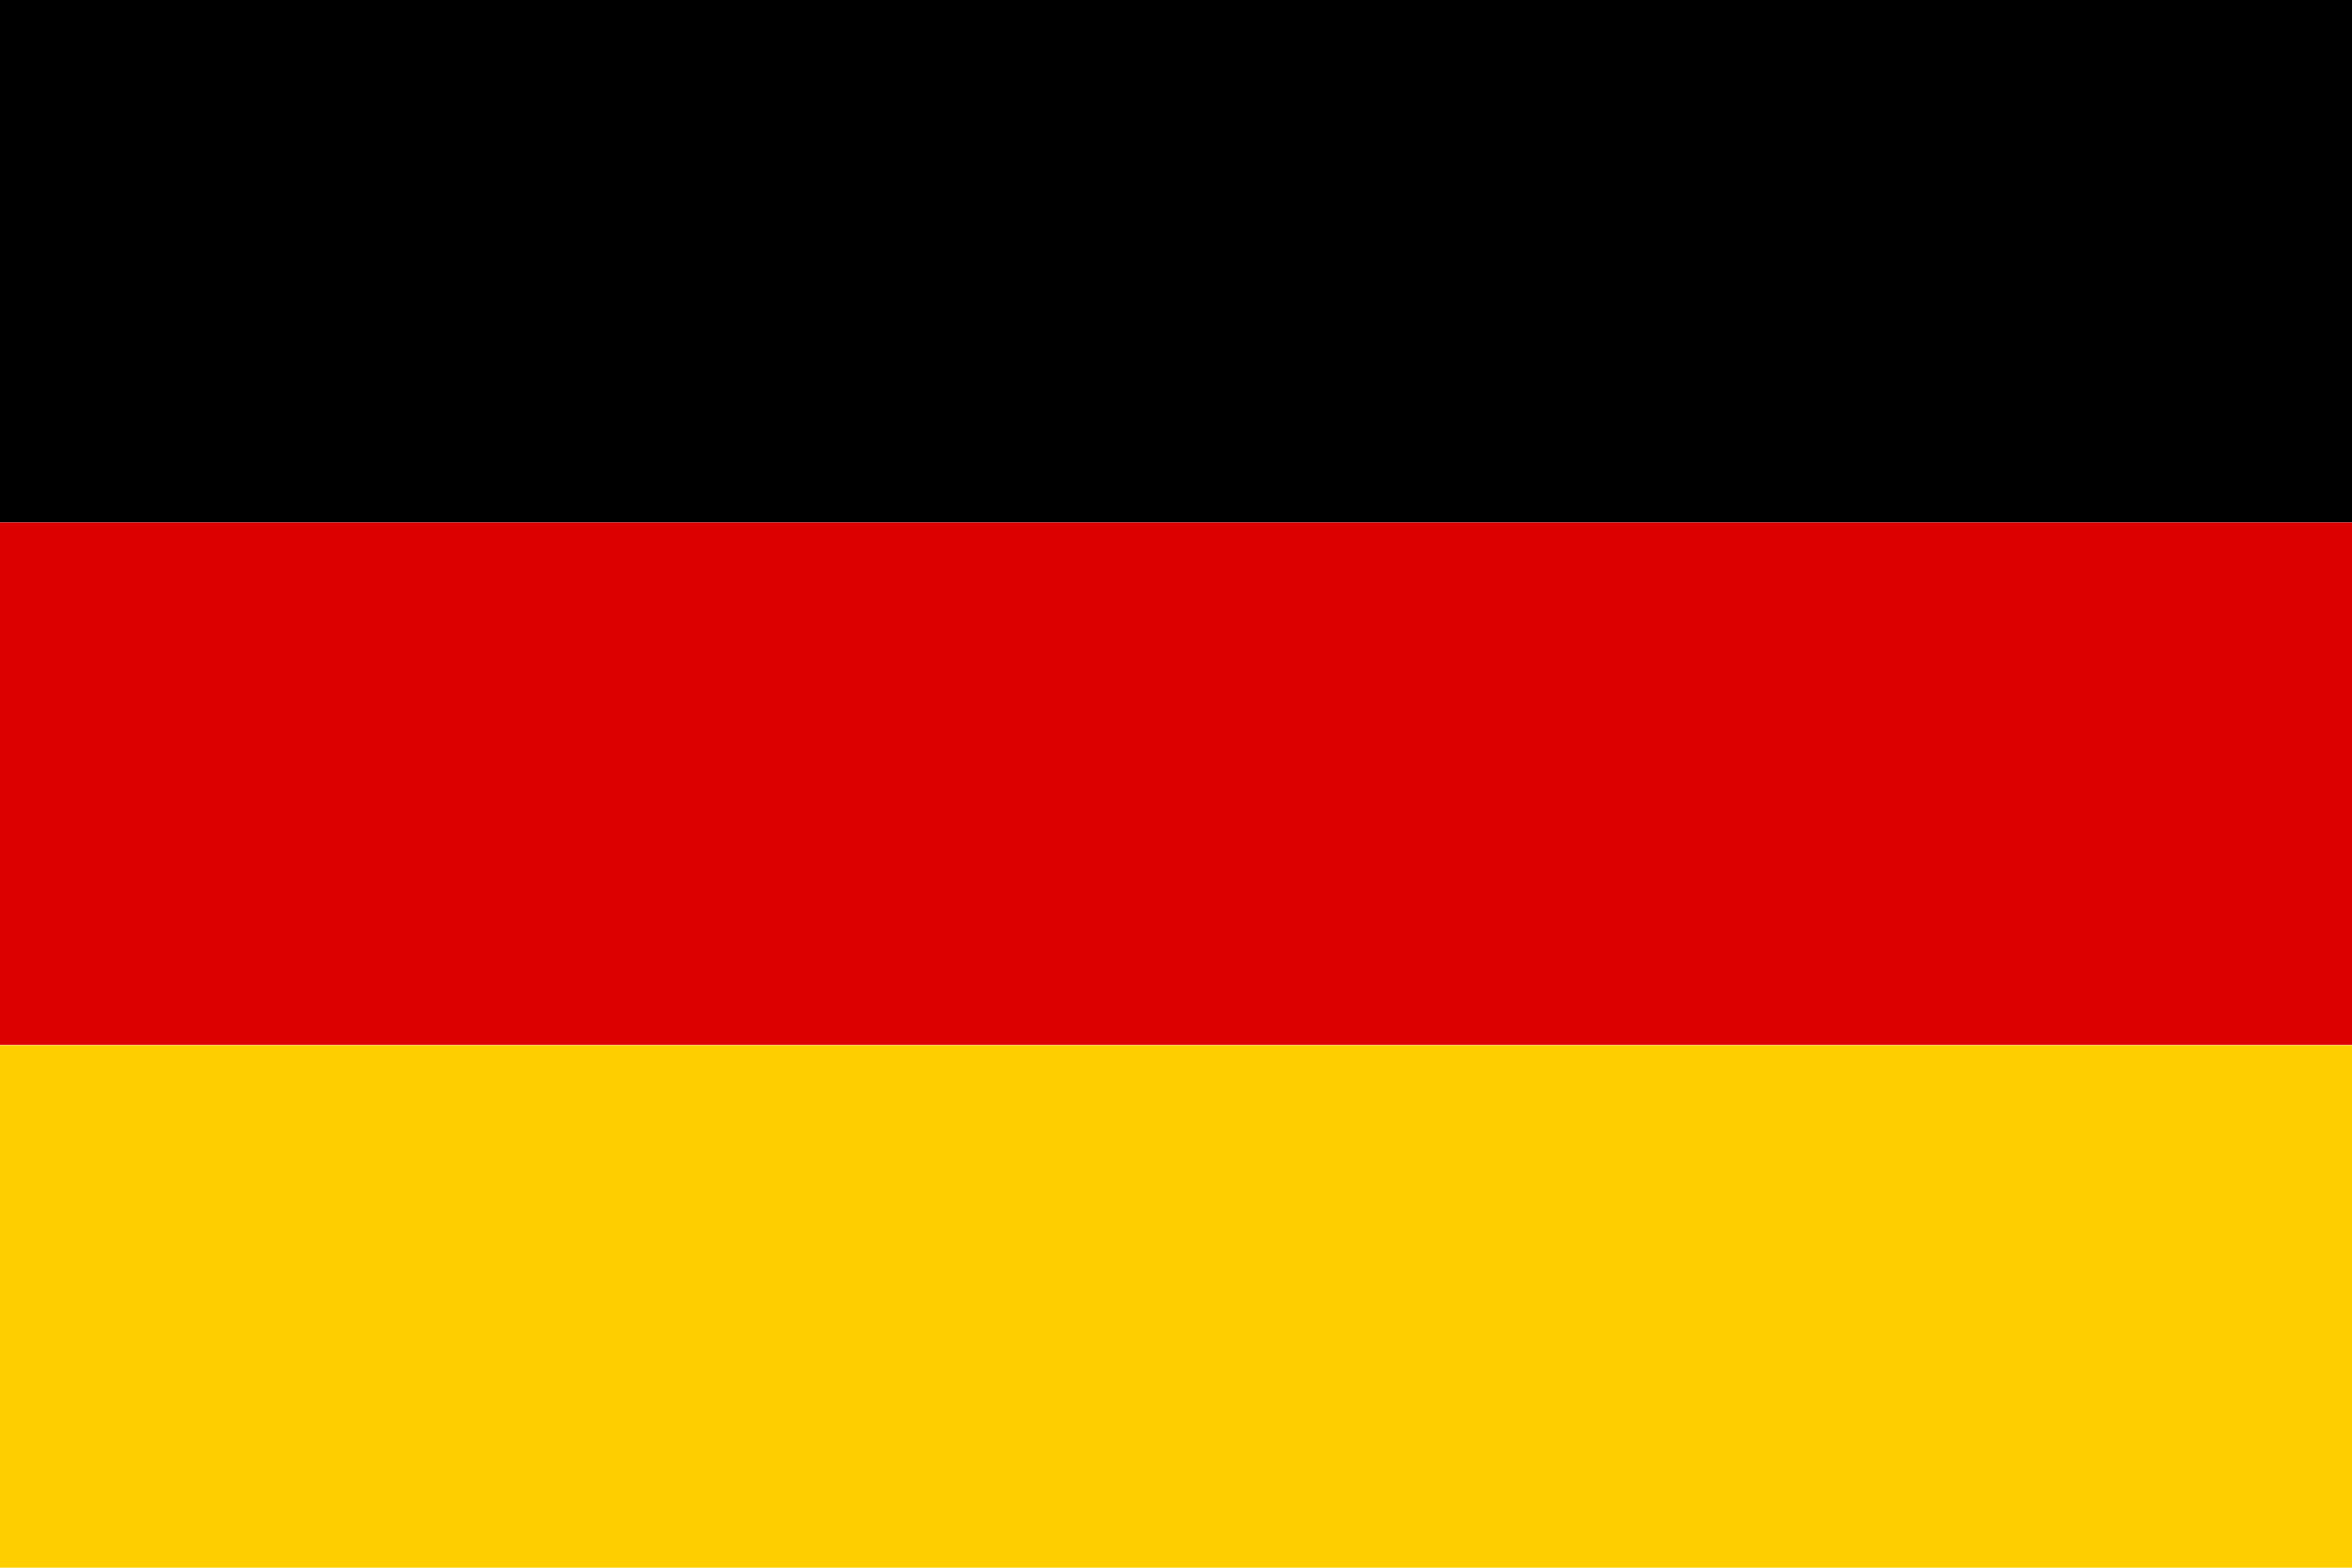
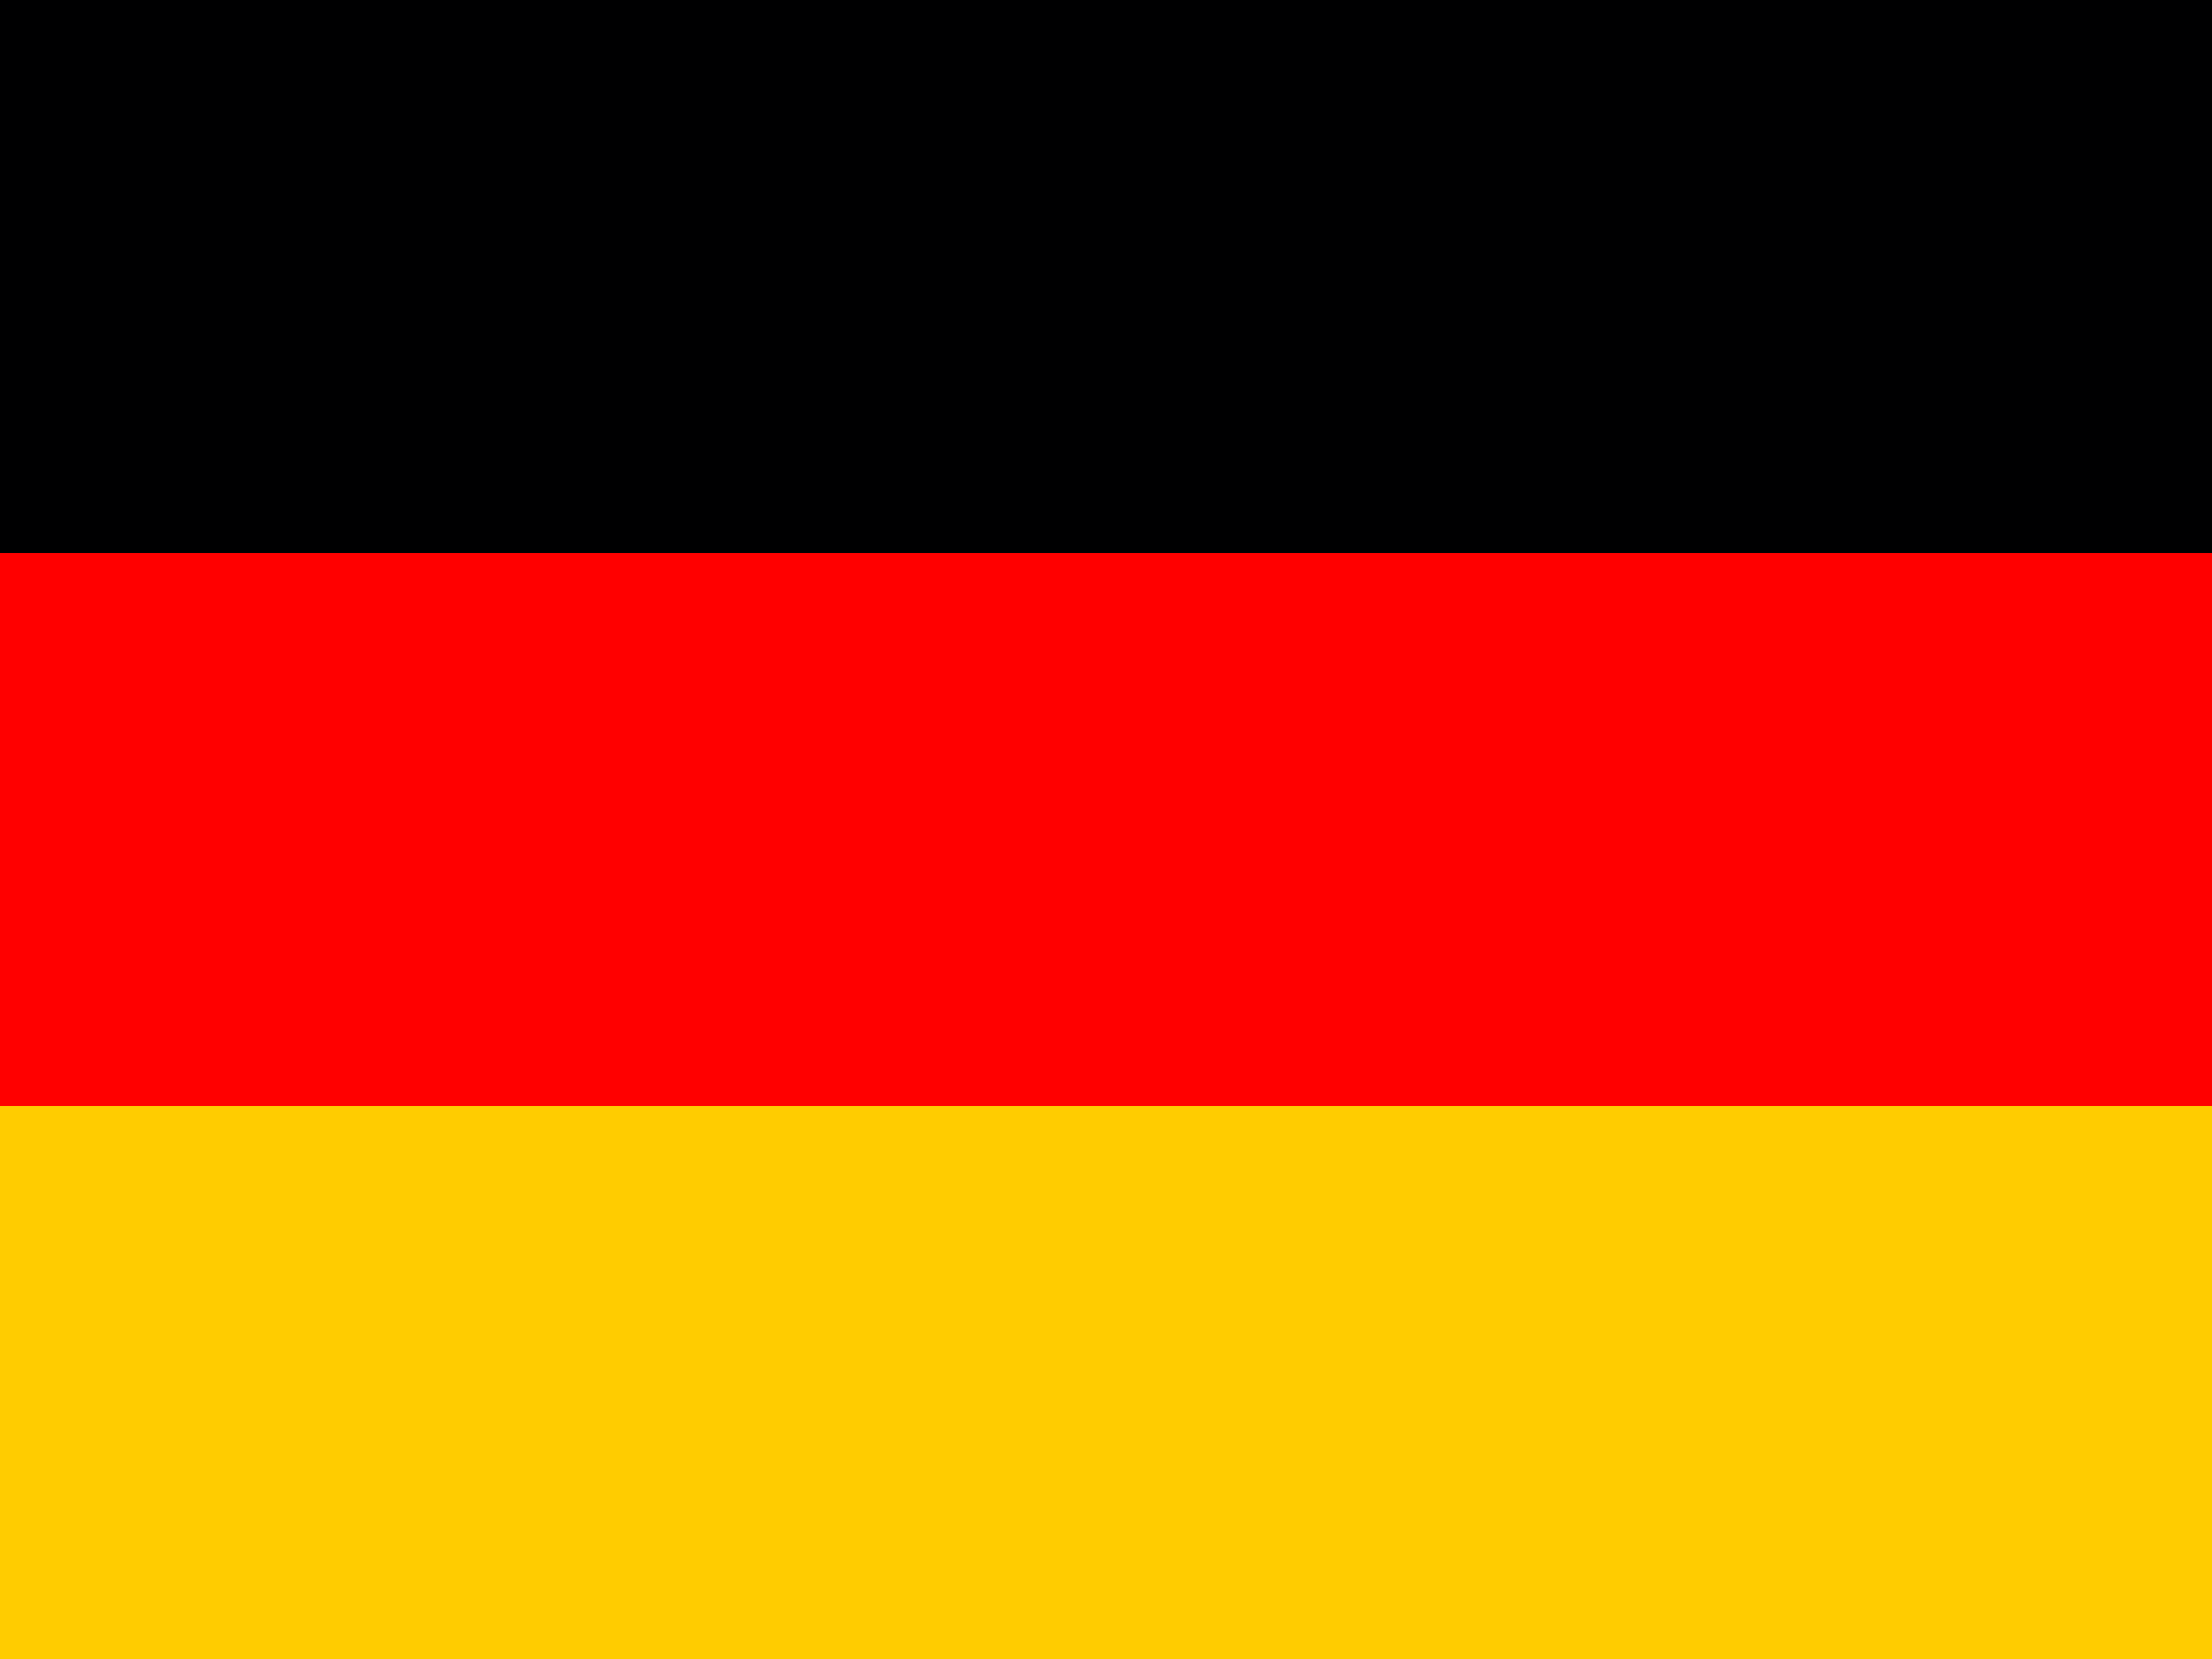
- <svg xmlns="http://www.w3.org/2000/svg" viewBox="0 0 60 40" role="img">
-   <rect x="0" y="0.00" width="60" height="13.33" fill="#000000" />
-   <rect x="0" y="13.33" width="60" height="13.33" fill="#DD0000" />
-   <rect x="0" y="26.67" width="60" height="13.33" fill="#FFCE00" />
+ <svg xmlns="http://www.w3.org/2000/svg" id="flag-icons-de" viewBox="0 0 640 480">
+   <path fill="#fc0" d="M0 320h640v160H0z" />
+   <path fill="#000001" d="M0 0h640v160H0z" />
+   <path fill="red" d="M0 160h640v160H0z" />
</svg>
